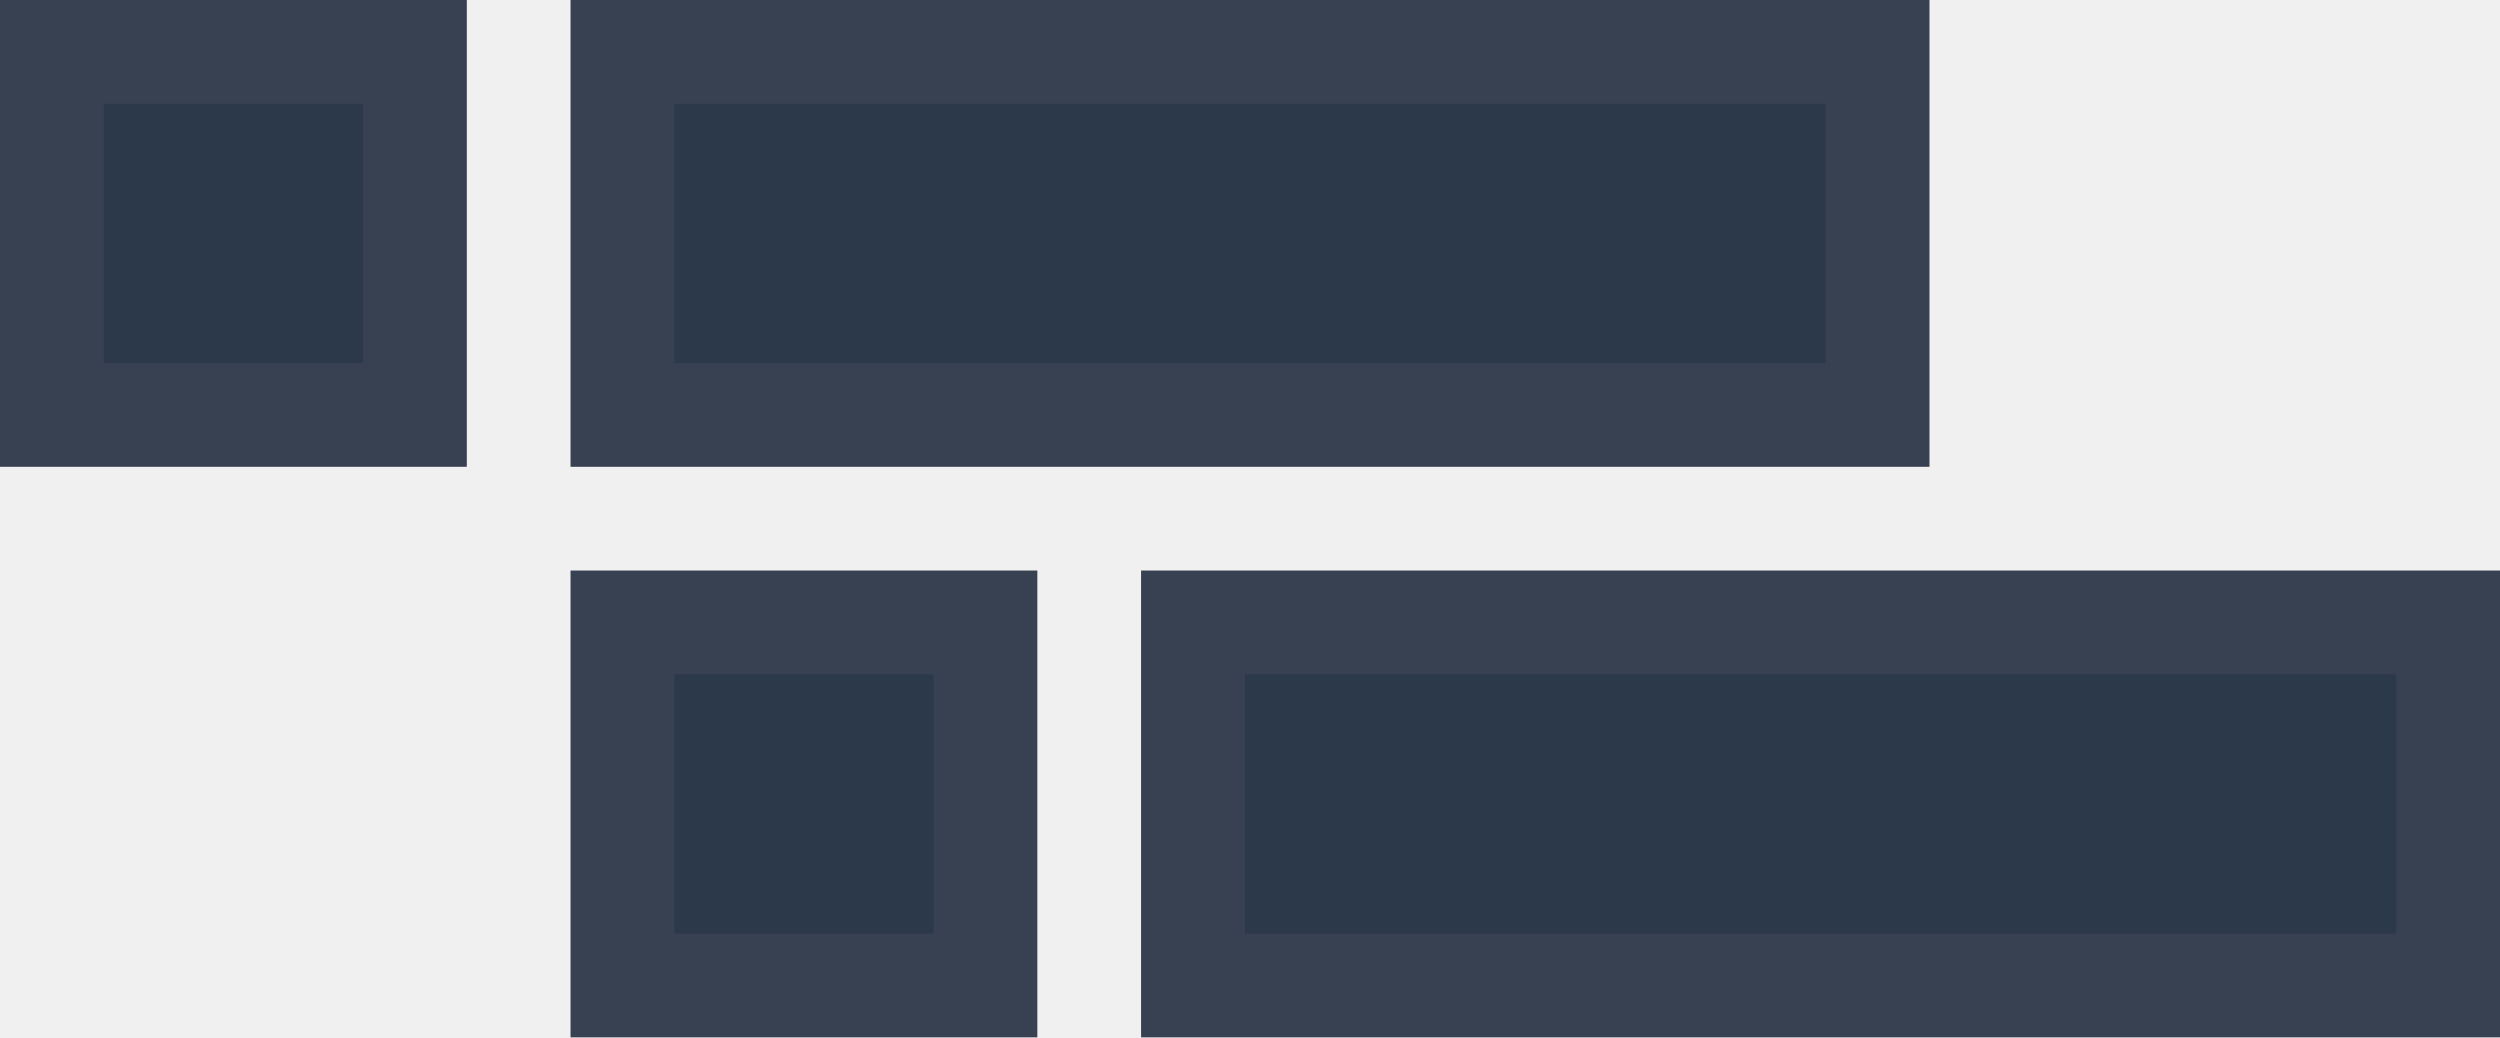
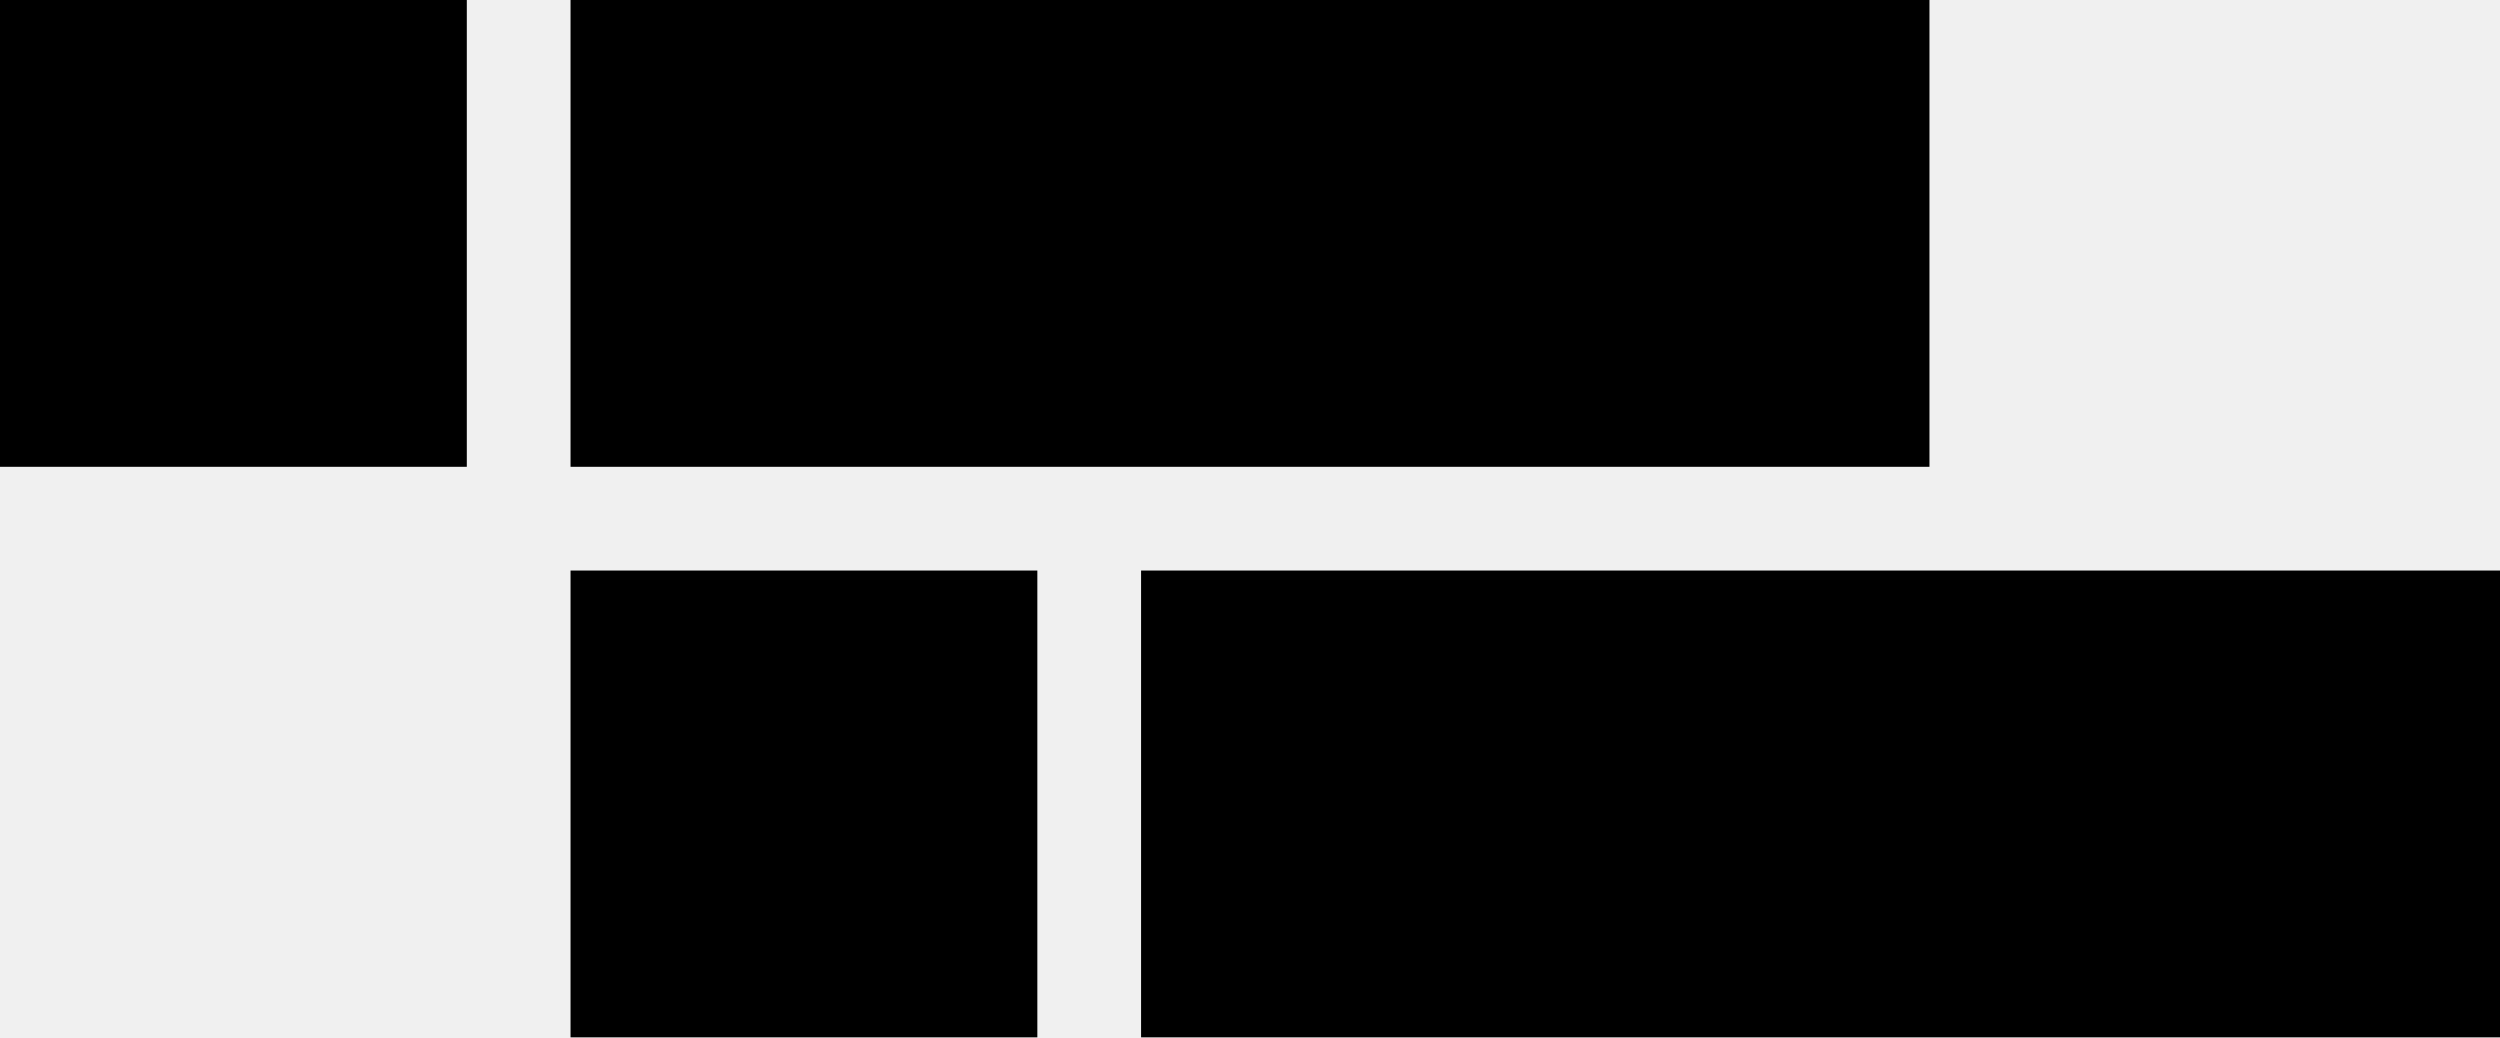
- <svg xmlns="http://www.w3.org/2000/svg" width="482" height="200" viewBox="0 0 482 200" fill="none">
-   <rect width="90" height="90" fill="#374151" />
-   <rect x="20" y="20" width="50" height="50" fill="#2c394a" />
-   <rect width="262" height="90" transform="translate(110)" fill="#374151" />
-   <rect x="130" y="20" width="222" height="50" fill="#2c394a" />
-   <rect width="90" height="90" transform="translate(110 110)" fill="#374151" />
-   <rect x="130" y="130" width="50" height="50" fill="#2c394a" />
-   <rect width="262" height="90" transform="translate(220 110)" fill="#374151" />
-   <rect x="240" y="130" width="222" height="50" fill="#2c394a" />
+ <svg xmlns="http://www.w3.org/2000/svg" fill="currentColor" viewBox="0 0 482 200">
+   <g fillOpacity=".5" fillRule="evenodd" clipPath="url(#a)" clipRule="evenodd">
+     <path d="M0 0h90v90H0V0Zm20 20h50v50H20V20Zm90-20h262v90H110V0Zm20 20h222v50H130V20Zm-20 90h90v90h-90v-90Zm20 20h50v50h-50v-50Zm90-20h262v90H220v-90Zm20 20h222v50H240v-50Z" />
+   </g>
+   <defs>
+     <clipPath id="a">
+       <path fill="#fff" d="M0 0h482v200H0z" />
+     </clipPath>
+   </defs>
</svg>
